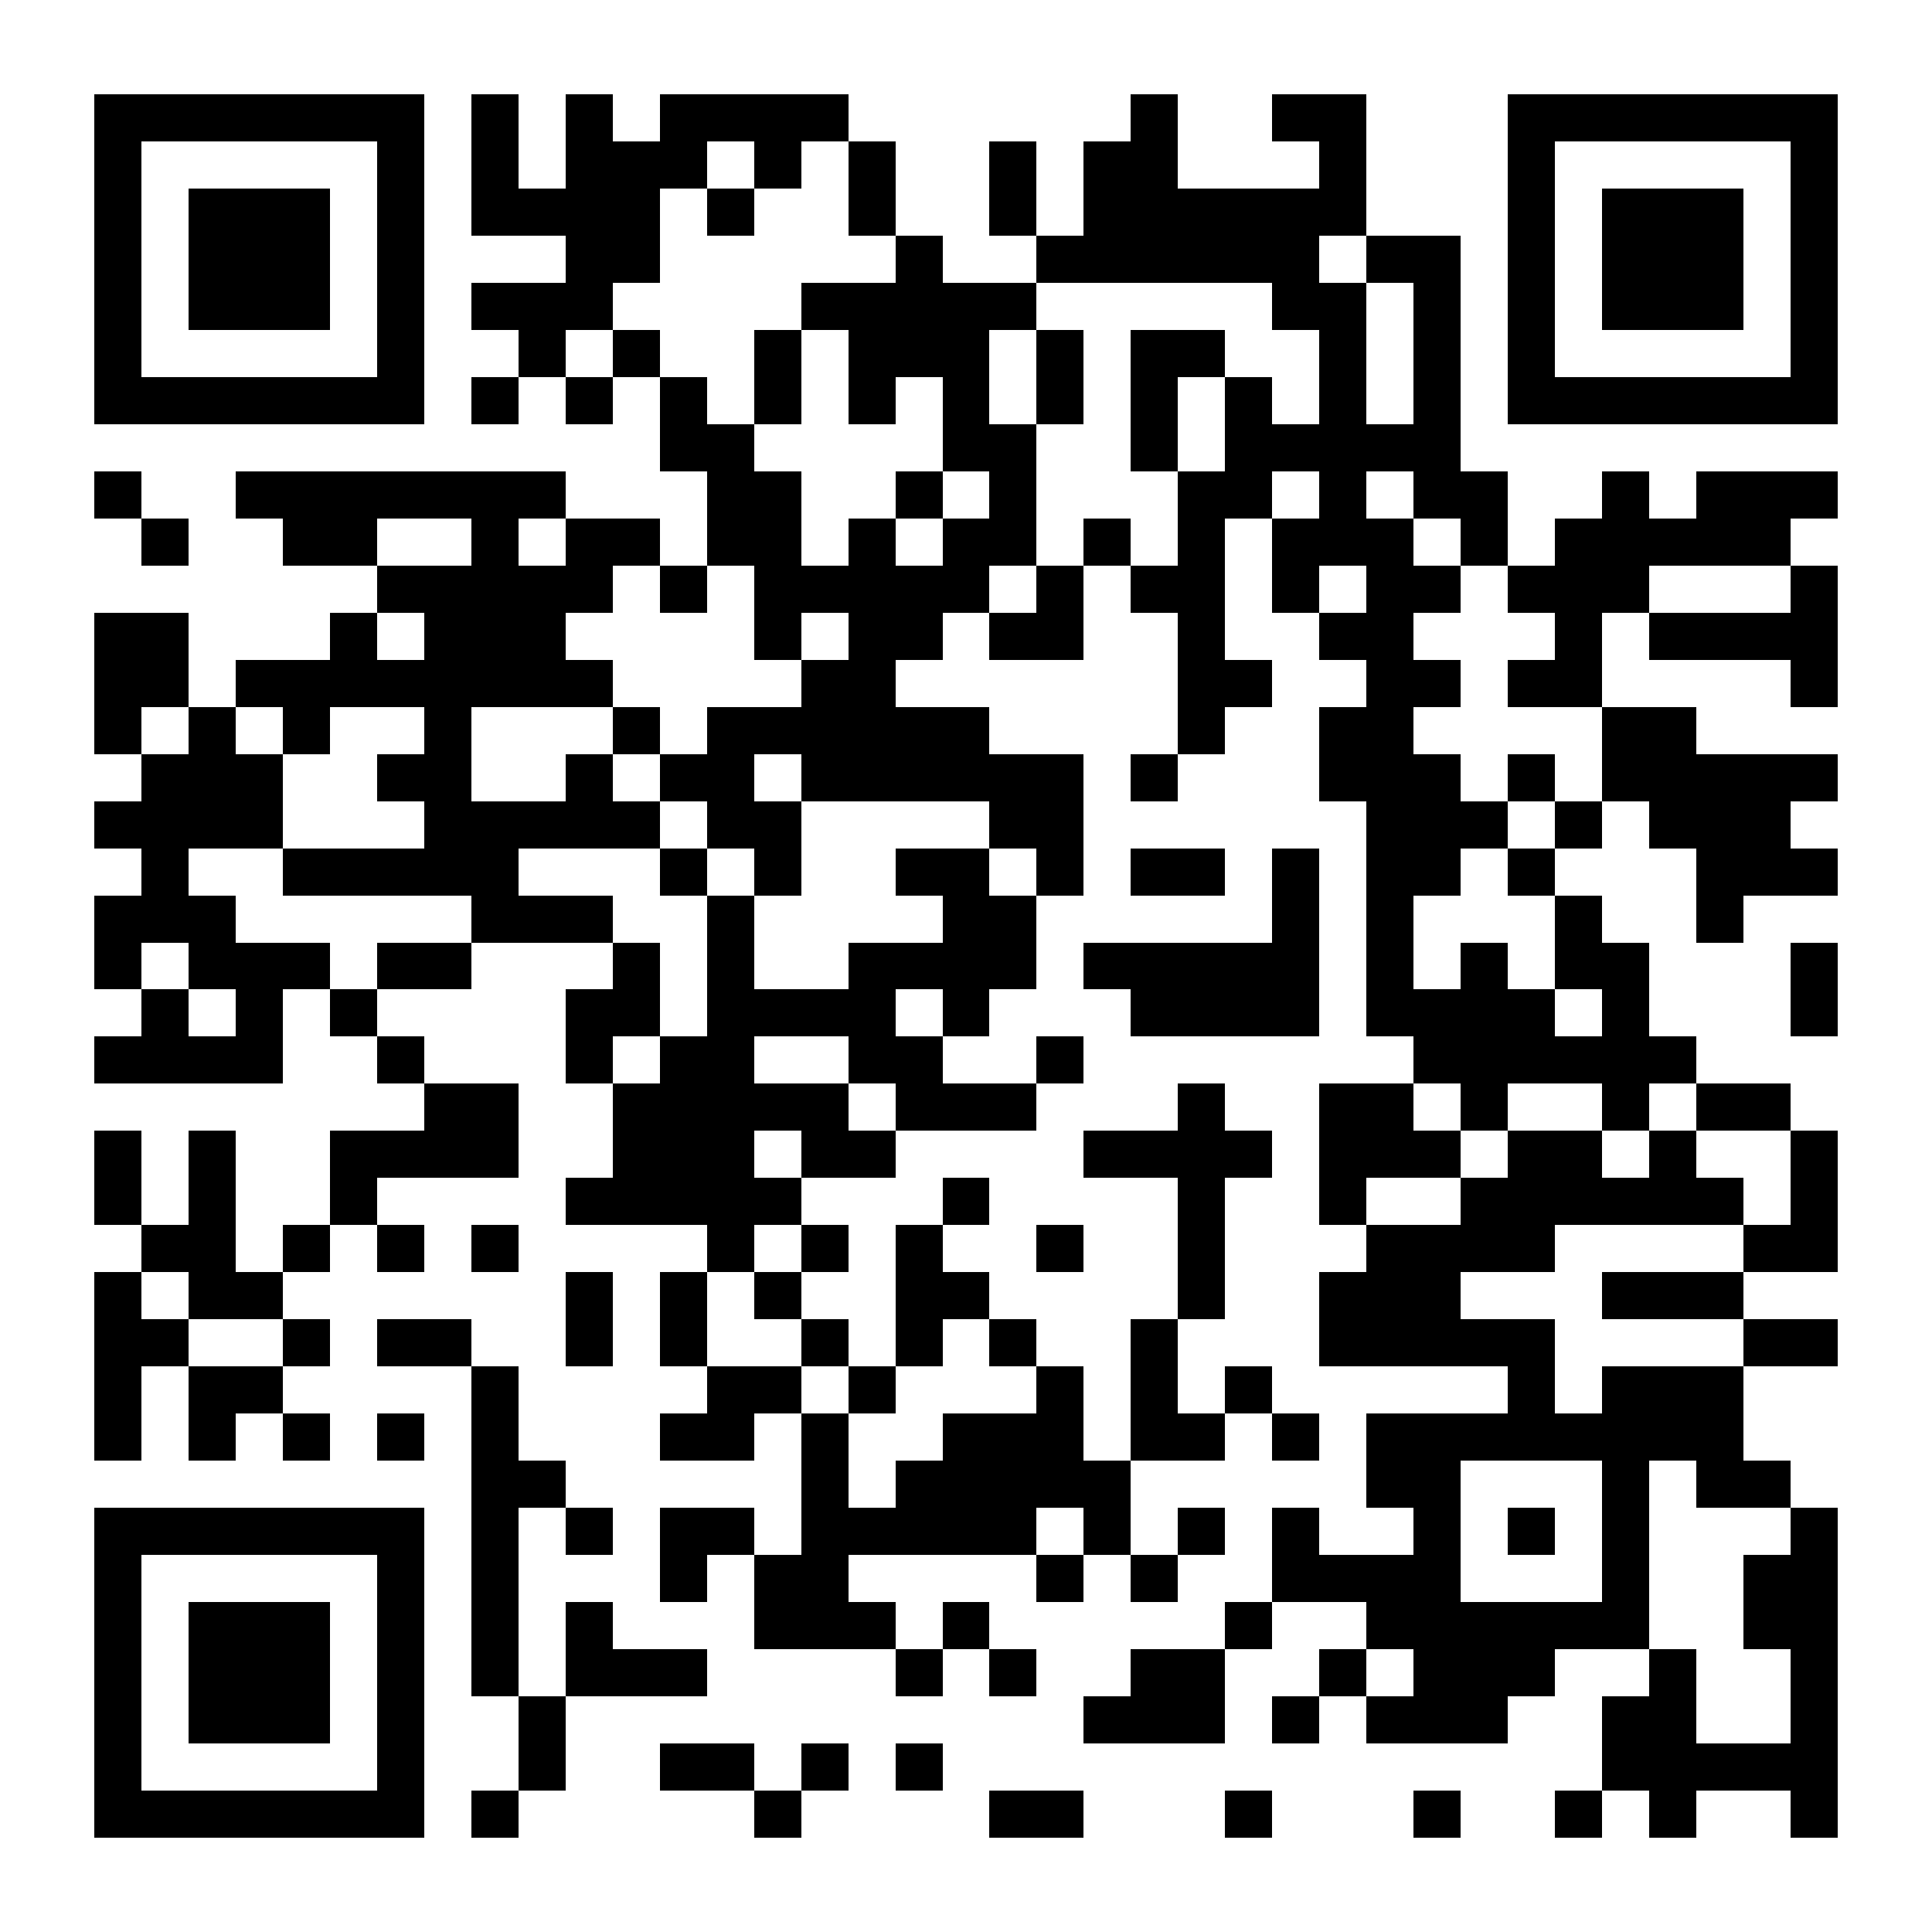
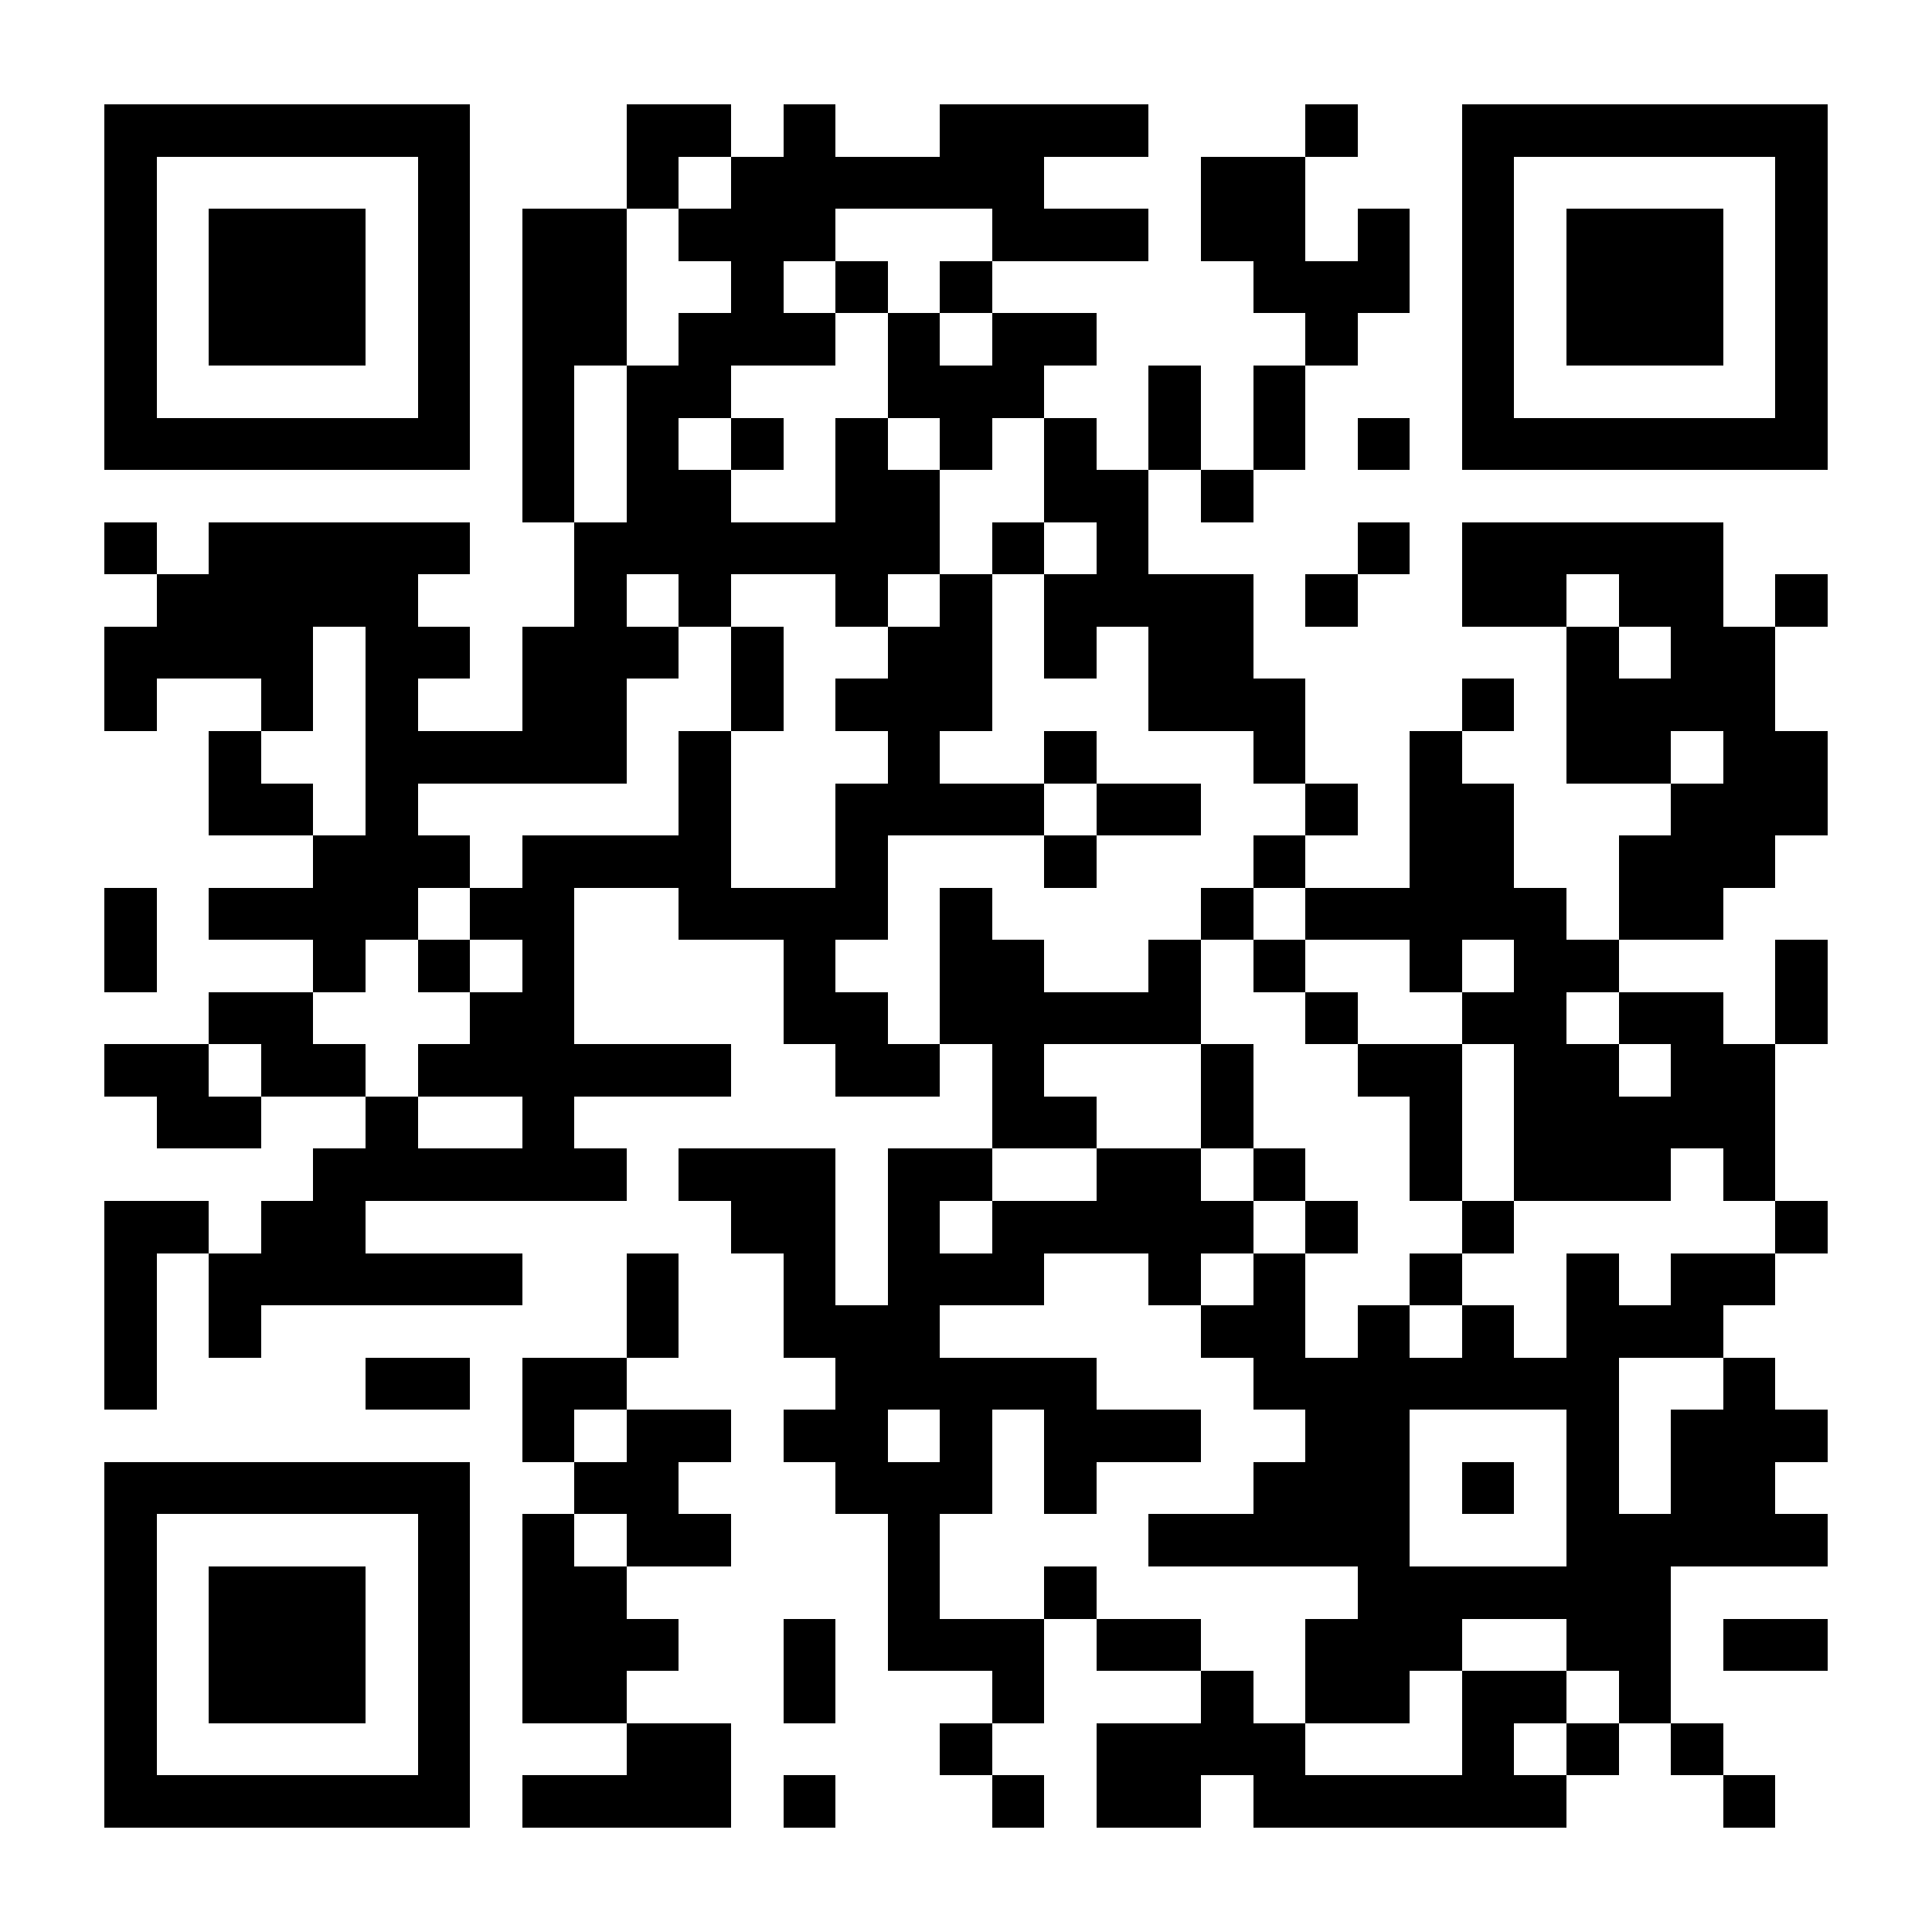
- <svg xmlns="http://www.w3.org/2000/svg" viewBox="0 0 41 41" shape-rendering="crispEdges">
-   <rect width="41" height="41" fill="#fff" />
-   <path d="M2,2h1v1h-1zM3,2h1v1h-1zM4,2h1v1h-1zM5,2h1v1h-1zM6,2h1v1h-1zM7,2h1v1h-1zM8,2h1v1h-1zM10,2h1v1h-1zM12,2h1v1h-1zM14,2h1v1h-1zM15,2h1v1h-1zM16,2h1v1h-1zM17,2h1v1h-1zM24,2h1v1h-1zM27,2h1v1h-1zM28,2h1v1h-1zM32,2h1v1h-1zM33,2h1v1h-1zM34,2h1v1h-1zM35,2h1v1h-1zM36,2h1v1h-1zM37,2h1v1h-1zM38,2h1v1h-1zM2,3h1v1h-1zM8,3h1v1h-1zM10,3h1v1h-1zM12,3h1v1h-1zM13,3h1v1h-1zM14,3h1v1h-1zM16,3h1v1h-1zM18,3h1v1h-1zM21,3h1v1h-1zM23,3h1v1h-1zM24,3h1v1h-1zM28,3h1v1h-1zM32,3h1v1h-1zM38,3h1v1h-1zM2,4h1v1h-1zM4,4h1v1h-1zM5,4h1v1h-1zM6,4h1v1h-1zM8,4h1v1h-1zM10,4h1v1h-1zM11,4h1v1h-1zM12,4h1v1h-1zM13,4h1v1h-1zM15,4h1v1h-1zM18,4h1v1h-1zM21,4h1v1h-1zM23,4h1v1h-1zM24,4h1v1h-1zM25,4h1v1h-1zM26,4h1v1h-1zM27,4h1v1h-1zM28,4h1v1h-1zM32,4h1v1h-1zM34,4h1v1h-1zM35,4h1v1h-1zM36,4h1v1h-1zM38,4h1v1h-1zM2,5h1v1h-1zM4,5h1v1h-1zM5,5h1v1h-1zM6,5h1v1h-1zM8,5h1v1h-1zM12,5h1v1h-1zM13,5h1v1h-1zM19,5h1v1h-1zM22,5h1v1h-1zM23,5h1v1h-1zM24,5h1v1h-1zM25,5h1v1h-1zM26,5h1v1h-1zM27,5h1v1h-1zM29,5h1v1h-1zM30,5h1v1h-1zM32,5h1v1h-1zM34,5h1v1h-1zM35,5h1v1h-1zM36,5h1v1h-1zM38,5h1v1h-1zM2,6h1v1h-1zM4,6h1v1h-1zM5,6h1v1h-1zM6,6h1v1h-1zM8,6h1v1h-1zM10,6h1v1h-1zM11,6h1v1h-1zM12,6h1v1h-1zM17,6h1v1h-1zM18,6h1v1h-1zM19,6h1v1h-1zM20,6h1v1h-1zM21,6h1v1h-1zM27,6h1v1h-1zM28,6h1v1h-1zM30,6h1v1h-1zM32,6h1v1h-1zM34,6h1v1h-1zM35,6h1v1h-1zM36,6h1v1h-1zM38,6h1v1h-1zM2,7h1v1h-1zM8,7h1v1h-1zM11,7h1v1h-1zM13,7h1v1h-1zM16,7h1v1h-1zM18,7h1v1h-1zM19,7h1v1h-1zM20,7h1v1h-1zM22,7h1v1h-1zM24,7h1v1h-1zM25,7h1v1h-1zM28,7h1v1h-1zM30,7h1v1h-1zM32,7h1v1h-1zM38,7h1v1h-1zM2,8h1v1h-1zM3,8h1v1h-1zM4,8h1v1h-1zM5,8h1v1h-1zM6,8h1v1h-1zM7,8h1v1h-1zM8,8h1v1h-1zM10,8h1v1h-1zM12,8h1v1h-1zM14,8h1v1h-1zM16,8h1v1h-1zM18,8h1v1h-1zM20,8h1v1h-1zM22,8h1v1h-1zM24,8h1v1h-1zM26,8h1v1h-1zM28,8h1v1h-1zM30,8h1v1h-1zM32,8h1v1h-1zM33,8h1v1h-1zM34,8h1v1h-1zM35,8h1v1h-1zM36,8h1v1h-1zM37,8h1v1h-1zM38,8h1v1h-1zM14,9h1v1h-1zM15,9h1v1h-1zM20,9h1v1h-1zM21,9h1v1h-1zM24,9h1v1h-1zM26,9h1v1h-1zM27,9h1v1h-1zM28,9h1v1h-1zM29,9h1v1h-1zM30,9h1v1h-1zM2,10h1v1h-1zM5,10h1v1h-1zM6,10h1v1h-1zM7,10h1v1h-1zM8,10h1v1h-1zM9,10h1v1h-1zM10,10h1v1h-1zM11,10h1v1h-1zM15,10h1v1h-1zM16,10h1v1h-1zM19,10h1v1h-1zM21,10h1v1h-1zM25,10h1v1h-1zM26,10h1v1h-1zM28,10h1v1h-1zM30,10h1v1h-1zM31,10h1v1h-1zM34,10h1v1h-1zM36,10h1v1h-1zM37,10h1v1h-1zM38,10h1v1h-1zM3,11h1v1h-1zM6,11h1v1h-1zM7,11h1v1h-1zM10,11h1v1h-1zM12,11h1v1h-1zM13,11h1v1h-1zM15,11h1v1h-1zM16,11h1v1h-1zM18,11h1v1h-1zM20,11h1v1h-1zM21,11h1v1h-1zM23,11h1v1h-1zM25,11h1v1h-1zM27,11h1v1h-1zM28,11h1v1h-1zM29,11h1v1h-1zM31,11h1v1h-1zM33,11h1v1h-1zM34,11h1v1h-1zM35,11h1v1h-1zM36,11h1v1h-1zM37,11h1v1h-1zM8,12h1v1h-1zM9,12h1v1h-1zM10,12h1v1h-1zM11,12h1v1h-1zM12,12h1v1h-1zM14,12h1v1h-1zM16,12h1v1h-1zM17,12h1v1h-1zM18,12h1v1h-1zM19,12h1v1h-1zM20,12h1v1h-1zM22,12h1v1h-1zM24,12h1v1h-1zM25,12h1v1h-1zM27,12h1v1h-1zM29,12h1v1h-1zM30,12h1v1h-1zM32,12h1v1h-1zM33,12h1v1h-1zM34,12h1v1h-1zM38,12h1v1h-1zM2,13h1v1h-1zM3,13h1v1h-1zM7,13h1v1h-1zM9,13h1v1h-1zM10,13h1v1h-1zM11,13h1v1h-1zM16,13h1v1h-1zM18,13h1v1h-1zM19,13h1v1h-1zM21,13h1v1h-1zM22,13h1v1h-1zM25,13h1v1h-1zM28,13h1v1h-1zM29,13h1v1h-1zM33,13h1v1h-1zM35,13h1v1h-1zM36,13h1v1h-1zM37,13h1v1h-1zM38,13h1v1h-1zM2,14h1v1h-1zM3,14h1v1h-1zM5,14h1v1h-1zM6,14h1v1h-1zM7,14h1v1h-1zM8,14h1v1h-1zM9,14h1v1h-1zM10,14h1v1h-1zM11,14h1v1h-1zM12,14h1v1h-1zM17,14h1v1h-1zM18,14h1v1h-1zM25,14h1v1h-1zM26,14h1v1h-1zM29,14h1v1h-1zM30,14h1v1h-1zM32,14h1v1h-1zM33,14h1v1h-1zM38,14h1v1h-1zM2,15h1v1h-1zM4,15h1v1h-1zM6,15h1v1h-1zM9,15h1v1h-1zM13,15h1v1h-1zM15,15h1v1h-1zM16,15h1v1h-1zM17,15h1v1h-1zM18,15h1v1h-1zM19,15h1v1h-1zM20,15h1v1h-1zM25,15h1v1h-1zM28,15h1v1h-1zM29,15h1v1h-1zM34,15h1v1h-1zM35,15h1v1h-1zM3,16h1v1h-1zM4,16h1v1h-1zM5,16h1v1h-1zM8,16h1v1h-1zM9,16h1v1h-1zM12,16h1v1h-1zM14,16h1v1h-1zM15,16h1v1h-1zM17,16h1v1h-1zM18,16h1v1h-1zM19,16h1v1h-1zM20,16h1v1h-1zM21,16h1v1h-1zM22,16h1v1h-1zM24,16h1v1h-1zM28,16h1v1h-1zM29,16h1v1h-1zM30,16h1v1h-1zM32,16h1v1h-1zM34,16h1v1h-1zM35,16h1v1h-1zM36,16h1v1h-1zM37,16h1v1h-1zM38,16h1v1h-1zM2,17h1v1h-1zM3,17h1v1h-1zM4,17h1v1h-1zM5,17h1v1h-1zM9,17h1v1h-1zM10,17h1v1h-1zM11,17h1v1h-1zM12,17h1v1h-1zM13,17h1v1h-1zM15,17h1v1h-1zM16,17h1v1h-1zM21,17h1v1h-1zM22,17h1v1h-1zM29,17h1v1h-1zM30,17h1v1h-1zM31,17h1v1h-1zM33,17h1v1h-1zM35,17h1v1h-1zM36,17h1v1h-1zM37,17h1v1h-1zM3,18h1v1h-1zM6,18h1v1h-1zM7,18h1v1h-1zM8,18h1v1h-1zM9,18h1v1h-1zM10,18h1v1h-1zM14,18h1v1h-1zM16,18h1v1h-1zM19,18h1v1h-1zM20,18h1v1h-1zM22,18h1v1h-1zM24,18h1v1h-1zM25,18h1v1h-1zM27,18h1v1h-1zM29,18h1v1h-1zM30,18h1v1h-1zM32,18h1v1h-1zM36,18h1v1h-1zM37,18h1v1h-1zM38,18h1v1h-1zM2,19h1v1h-1zM3,19h1v1h-1zM4,19h1v1h-1zM10,19h1v1h-1zM11,19h1v1h-1zM12,19h1v1h-1zM15,19h1v1h-1zM20,19h1v1h-1zM21,19h1v1h-1zM27,19h1v1h-1zM29,19h1v1h-1zM33,19h1v1h-1zM36,19h1v1h-1zM2,20h1v1h-1zM4,20h1v1h-1zM5,20h1v1h-1zM6,20h1v1h-1zM8,20h1v1h-1zM9,20h1v1h-1zM13,20h1v1h-1zM15,20h1v1h-1zM18,20h1v1h-1zM19,20h1v1h-1zM20,20h1v1h-1zM21,20h1v1h-1zM23,20h1v1h-1zM24,20h1v1h-1zM25,20h1v1h-1zM26,20h1v1h-1zM27,20h1v1h-1zM29,20h1v1h-1zM31,20h1v1h-1zM33,20h1v1h-1zM34,20h1v1h-1zM38,20h1v1h-1zM3,21h1v1h-1zM5,21h1v1h-1zM7,21h1v1h-1zM12,21h1v1h-1zM13,21h1v1h-1zM15,21h1v1h-1zM16,21h1v1h-1zM17,21h1v1h-1zM18,21h1v1h-1zM20,21h1v1h-1zM24,21h1v1h-1zM25,21h1v1h-1zM26,21h1v1h-1zM27,21h1v1h-1zM29,21h1v1h-1zM30,21h1v1h-1zM31,21h1v1h-1zM32,21h1v1h-1zM34,21h1v1h-1zM38,21h1v1h-1zM2,22h1v1h-1zM3,22h1v1h-1zM4,22h1v1h-1zM5,22h1v1h-1zM8,22h1v1h-1zM12,22h1v1h-1zM14,22h1v1h-1zM15,22h1v1h-1zM18,22h1v1h-1zM19,22h1v1h-1zM22,22h1v1h-1zM30,22h1v1h-1zM31,22h1v1h-1zM32,22h1v1h-1zM33,22h1v1h-1zM34,22h1v1h-1zM35,22h1v1h-1zM9,23h1v1h-1zM10,23h1v1h-1zM13,23h1v1h-1zM14,23h1v1h-1zM15,23h1v1h-1zM16,23h1v1h-1zM17,23h1v1h-1zM19,23h1v1h-1zM20,23h1v1h-1zM21,23h1v1h-1zM25,23h1v1h-1zM28,23h1v1h-1zM29,23h1v1h-1zM31,23h1v1h-1zM34,23h1v1h-1zM36,23h1v1h-1zM37,23h1v1h-1zM2,24h1v1h-1zM4,24h1v1h-1zM7,24h1v1h-1zM8,24h1v1h-1zM9,24h1v1h-1zM10,24h1v1h-1zM13,24h1v1h-1zM14,24h1v1h-1zM15,24h1v1h-1zM17,24h1v1h-1zM18,24h1v1h-1zM23,24h1v1h-1zM24,24h1v1h-1zM25,24h1v1h-1zM26,24h1v1h-1zM28,24h1v1h-1zM29,24h1v1h-1zM30,24h1v1h-1zM32,24h1v1h-1zM33,24h1v1h-1zM35,24h1v1h-1zM38,24h1v1h-1zM2,25h1v1h-1zM4,25h1v1h-1zM7,25h1v1h-1zM12,25h1v1h-1zM13,25h1v1h-1zM14,25h1v1h-1zM15,25h1v1h-1zM16,25h1v1h-1zM20,25h1v1h-1zM25,25h1v1h-1zM28,25h1v1h-1zM31,25h1v1h-1zM32,25h1v1h-1zM33,25h1v1h-1zM34,25h1v1h-1zM35,25h1v1h-1zM36,25h1v1h-1zM38,25h1v1h-1zM3,26h1v1h-1zM4,26h1v1h-1zM6,26h1v1h-1zM8,26h1v1h-1zM10,26h1v1h-1zM15,26h1v1h-1zM17,26h1v1h-1zM19,26h1v1h-1zM22,26h1v1h-1zM25,26h1v1h-1zM29,26h1v1h-1zM30,26h1v1h-1zM31,26h1v1h-1zM32,26h1v1h-1zM37,26h1v1h-1zM38,26h1v1h-1zM2,27h1v1h-1zM4,27h1v1h-1zM5,27h1v1h-1zM12,27h1v1h-1zM14,27h1v1h-1zM16,27h1v1h-1zM19,27h1v1h-1zM20,27h1v1h-1zM25,27h1v1h-1zM28,27h1v1h-1zM29,27h1v1h-1zM30,27h1v1h-1zM34,27h1v1h-1zM35,27h1v1h-1zM36,27h1v1h-1zM2,28h1v1h-1zM3,28h1v1h-1zM6,28h1v1h-1zM8,28h1v1h-1zM9,28h1v1h-1zM12,28h1v1h-1zM14,28h1v1h-1zM17,28h1v1h-1zM19,28h1v1h-1zM21,28h1v1h-1zM24,28h1v1h-1zM28,28h1v1h-1zM29,28h1v1h-1zM30,28h1v1h-1zM31,28h1v1h-1zM32,28h1v1h-1zM37,28h1v1h-1zM38,28h1v1h-1zM2,29h1v1h-1zM4,29h1v1h-1zM5,29h1v1h-1zM10,29h1v1h-1zM15,29h1v1h-1zM16,29h1v1h-1zM18,29h1v1h-1zM22,29h1v1h-1zM24,29h1v1h-1zM26,29h1v1h-1zM32,29h1v1h-1zM34,29h1v1h-1zM35,29h1v1h-1zM36,29h1v1h-1zM2,30h1v1h-1zM4,30h1v1h-1zM6,30h1v1h-1zM8,30h1v1h-1zM10,30h1v1h-1zM14,30h1v1h-1zM15,30h1v1h-1zM17,30h1v1h-1zM20,30h1v1h-1zM21,30h1v1h-1zM22,30h1v1h-1zM24,30h1v1h-1zM25,30h1v1h-1zM27,30h1v1h-1zM29,30h1v1h-1zM30,30h1v1h-1zM31,30h1v1h-1zM32,30h1v1h-1zM33,30h1v1h-1zM34,30h1v1h-1zM35,30h1v1h-1zM36,30h1v1h-1zM10,31h1v1h-1zM11,31h1v1h-1zM17,31h1v1h-1zM19,31h1v1h-1zM20,31h1v1h-1zM21,31h1v1h-1zM22,31h1v1h-1zM23,31h1v1h-1zM29,31h1v1h-1zM30,31h1v1h-1zM34,31h1v1h-1zM36,31h1v1h-1zM37,31h1v1h-1zM2,32h1v1h-1zM3,32h1v1h-1zM4,32h1v1h-1zM5,32h1v1h-1zM6,32h1v1h-1zM7,32h1v1h-1zM8,32h1v1h-1zM10,32h1v1h-1zM12,32h1v1h-1zM14,32h1v1h-1zM15,32h1v1h-1zM17,32h1v1h-1zM18,32h1v1h-1zM19,32h1v1h-1zM20,32h1v1h-1zM21,32h1v1h-1zM23,32h1v1h-1zM25,32h1v1h-1zM27,32h1v1h-1zM30,32h1v1h-1zM32,32h1v1h-1zM34,32h1v1h-1zM38,32h1v1h-1zM2,33h1v1h-1zM8,33h1v1h-1zM10,33h1v1h-1zM14,33h1v1h-1zM16,33h1v1h-1zM17,33h1v1h-1zM22,33h1v1h-1zM24,33h1v1h-1zM27,33h1v1h-1zM28,33h1v1h-1zM29,33h1v1h-1zM30,33h1v1h-1zM34,33h1v1h-1zM37,33h1v1h-1zM38,33h1v1h-1zM2,34h1v1h-1zM4,34h1v1h-1zM5,34h1v1h-1zM6,34h1v1h-1zM8,34h1v1h-1zM10,34h1v1h-1zM12,34h1v1h-1zM16,34h1v1h-1zM17,34h1v1h-1zM18,34h1v1h-1zM20,34h1v1h-1zM26,34h1v1h-1zM29,34h1v1h-1zM30,34h1v1h-1zM31,34h1v1h-1zM32,34h1v1h-1zM33,34h1v1h-1zM34,34h1v1h-1zM37,34h1v1h-1zM38,34h1v1h-1zM2,35h1v1h-1zM4,35h1v1h-1zM5,35h1v1h-1zM6,35h1v1h-1zM8,35h1v1h-1zM10,35h1v1h-1zM12,35h1v1h-1zM13,35h1v1h-1zM14,35h1v1h-1zM19,35h1v1h-1zM21,35h1v1h-1zM24,35h1v1h-1zM25,35h1v1h-1zM28,35h1v1h-1zM30,35h1v1h-1zM31,35h1v1h-1zM32,35h1v1h-1zM35,35h1v1h-1zM38,35h1v1h-1zM2,36h1v1h-1zM4,36h1v1h-1zM5,36h1v1h-1zM6,36h1v1h-1zM8,36h1v1h-1zM11,36h1v1h-1zM23,36h1v1h-1zM24,36h1v1h-1zM25,36h1v1h-1zM27,36h1v1h-1zM29,36h1v1h-1zM30,36h1v1h-1zM31,36h1v1h-1zM34,36h1v1h-1zM35,36h1v1h-1zM38,36h1v1h-1zM2,37h1v1h-1zM8,37h1v1h-1zM11,37h1v1h-1zM14,37h1v1h-1zM15,37h1v1h-1zM17,37h1v1h-1zM19,37h1v1h-1zM34,37h1v1h-1zM35,37h1v1h-1zM36,37h1v1h-1zM37,37h1v1h-1zM38,37h1v1h-1zM2,38h1v1h-1zM3,38h1v1h-1zM4,38h1v1h-1zM5,38h1v1h-1zM6,38h1v1h-1zM7,38h1v1h-1zM8,38h1v1h-1zM10,38h1v1h-1zM16,38h1v1h-1zM21,38h1v1h-1zM22,38h1v1h-1zM26,38h1v1h-1zM30,38h1v1h-1zM33,38h1v1h-1zM35,38h1v1h-1zM38,38h1v1h-1z" fill="#000" />
+ <svg xmlns="http://www.w3.org/2000/svg" viewBox="0 0 37 37" shape-rendering="crispEdges">
+   <rect width="37" height="37" fill="#fff" />
+   <path d="M2,2h1v1h-1zM3,2h1v1h-1zM4,2h1v1h-1zM5,2h1v1h-1zM6,2h1v1h-1zM7,2h1v1h-1zM8,2h1v1h-1zM12,2h1v1h-1zM13,2h1v1h-1zM15,2h1v1h-1zM18,2h1v1h-1zM19,2h1v1h-1zM20,2h1v1h-1zM21,2h1v1h-1zM25,2h1v1h-1zM28,2h1v1h-1zM29,2h1v1h-1zM30,2h1v1h-1zM31,2h1v1h-1zM32,2h1v1h-1zM33,2h1v1h-1zM34,2h1v1h-1zM2,3h1v1h-1zM8,3h1v1h-1zM12,3h1v1h-1zM14,3h1v1h-1zM15,3h1v1h-1zM16,3h1v1h-1zM17,3h1v1h-1zM18,3h1v1h-1zM19,3h1v1h-1zM23,3h1v1h-1zM24,3h1v1h-1zM28,3h1v1h-1zM34,3h1v1h-1zM2,4h1v1h-1zM4,4h1v1h-1zM5,4h1v1h-1zM6,4h1v1h-1zM8,4h1v1h-1zM10,4h1v1h-1zM11,4h1v1h-1zM13,4h1v1h-1zM14,4h1v1h-1zM15,4h1v1h-1zM19,4h1v1h-1zM20,4h1v1h-1zM21,4h1v1h-1zM23,4h1v1h-1zM24,4h1v1h-1zM26,4h1v1h-1zM28,4h1v1h-1zM30,4h1v1h-1zM31,4h1v1h-1zM32,4h1v1h-1zM34,4h1v1h-1zM2,5h1v1h-1zM4,5h1v1h-1zM5,5h1v1h-1zM6,5h1v1h-1zM8,5h1v1h-1zM10,5h1v1h-1zM11,5h1v1h-1zM14,5h1v1h-1zM16,5h1v1h-1zM18,5h1v1h-1zM24,5h1v1h-1zM25,5h1v1h-1zM26,5h1v1h-1zM28,5h1v1h-1zM30,5h1v1h-1zM31,5h1v1h-1zM32,5h1v1h-1zM34,5h1v1h-1zM2,6h1v1h-1zM4,6h1v1h-1zM5,6h1v1h-1zM6,6h1v1h-1zM8,6h1v1h-1zM10,6h1v1h-1zM11,6h1v1h-1zM13,6h1v1h-1zM14,6h1v1h-1zM15,6h1v1h-1zM17,6h1v1h-1zM19,6h1v1h-1zM20,6h1v1h-1zM25,6h1v1h-1zM28,6h1v1h-1zM30,6h1v1h-1zM31,6h1v1h-1zM32,6h1v1h-1zM34,6h1v1h-1zM2,7h1v1h-1zM8,7h1v1h-1zM10,7h1v1h-1zM12,7h1v1h-1zM13,7h1v1h-1zM17,7h1v1h-1zM18,7h1v1h-1zM19,7h1v1h-1zM22,7h1v1h-1zM24,7h1v1h-1zM28,7h1v1h-1zM34,7h1v1h-1zM2,8h1v1h-1zM3,8h1v1h-1zM4,8h1v1h-1zM5,8h1v1h-1zM6,8h1v1h-1zM7,8h1v1h-1zM8,8h1v1h-1zM10,8h1v1h-1zM12,8h1v1h-1zM14,8h1v1h-1zM16,8h1v1h-1zM18,8h1v1h-1zM20,8h1v1h-1zM22,8h1v1h-1zM24,8h1v1h-1zM26,8h1v1h-1zM28,8h1v1h-1zM29,8h1v1h-1zM30,8h1v1h-1zM31,8h1v1h-1zM32,8h1v1h-1zM33,8h1v1h-1zM34,8h1v1h-1zM10,9h1v1h-1zM12,9h1v1h-1zM13,9h1v1h-1zM16,9h1v1h-1zM17,9h1v1h-1zM20,9h1v1h-1zM21,9h1v1h-1zM23,9h1v1h-1zM2,10h1v1h-1zM4,10h1v1h-1zM5,10h1v1h-1zM6,10h1v1h-1zM7,10h1v1h-1zM8,10h1v1h-1zM11,10h1v1h-1zM12,10h1v1h-1zM13,10h1v1h-1zM14,10h1v1h-1zM15,10h1v1h-1zM16,10h1v1h-1zM17,10h1v1h-1zM19,10h1v1h-1zM21,10h1v1h-1zM26,10h1v1h-1zM28,10h1v1h-1zM29,10h1v1h-1zM30,10h1v1h-1zM31,10h1v1h-1zM32,10h1v1h-1zM3,11h1v1h-1zM4,11h1v1h-1zM5,11h1v1h-1zM6,11h1v1h-1zM7,11h1v1h-1zM11,11h1v1h-1zM13,11h1v1h-1zM16,11h1v1h-1zM18,11h1v1h-1zM20,11h1v1h-1zM21,11h1v1h-1zM22,11h1v1h-1zM23,11h1v1h-1zM25,11h1v1h-1zM28,11h1v1h-1zM29,11h1v1h-1zM31,11h1v1h-1zM32,11h1v1h-1zM34,11h1v1h-1zM2,12h1v1h-1zM3,12h1v1h-1zM4,12h1v1h-1zM5,12h1v1h-1zM7,12h1v1h-1zM8,12h1v1h-1zM10,12h1v1h-1zM11,12h1v1h-1zM12,12h1v1h-1zM14,12h1v1h-1zM17,12h1v1h-1zM18,12h1v1h-1zM20,12h1v1h-1zM22,12h1v1h-1zM23,12h1v1h-1zM30,12h1v1h-1zM32,12h1v1h-1zM33,12h1v1h-1zM2,13h1v1h-1zM5,13h1v1h-1zM7,13h1v1h-1zM10,13h1v1h-1zM11,13h1v1h-1zM14,13h1v1h-1zM16,13h1v1h-1zM17,13h1v1h-1zM18,13h1v1h-1zM22,13h1v1h-1zM23,13h1v1h-1zM24,13h1v1h-1zM28,13h1v1h-1zM30,13h1v1h-1zM31,13h1v1h-1zM32,13h1v1h-1zM33,13h1v1h-1zM4,14h1v1h-1zM7,14h1v1h-1zM8,14h1v1h-1zM9,14h1v1h-1zM10,14h1v1h-1zM11,14h1v1h-1zM13,14h1v1h-1zM17,14h1v1h-1zM20,14h1v1h-1zM24,14h1v1h-1zM27,14h1v1h-1zM30,14h1v1h-1zM31,14h1v1h-1zM33,14h1v1h-1zM34,14h1v1h-1zM4,15h1v1h-1zM5,15h1v1h-1zM7,15h1v1h-1zM13,15h1v1h-1zM16,15h1v1h-1zM17,15h1v1h-1zM18,15h1v1h-1zM19,15h1v1h-1zM21,15h1v1h-1zM22,15h1v1h-1zM25,15h1v1h-1zM27,15h1v1h-1zM28,15h1v1h-1zM32,15h1v1h-1zM33,15h1v1h-1zM34,15h1v1h-1zM6,16h1v1h-1zM7,16h1v1h-1zM8,16h1v1h-1zM10,16h1v1h-1zM11,16h1v1h-1zM12,16h1v1h-1zM13,16h1v1h-1zM16,16h1v1h-1zM20,16h1v1h-1zM24,16h1v1h-1zM27,16h1v1h-1zM28,16h1v1h-1zM31,16h1v1h-1zM32,16h1v1h-1zM33,16h1v1h-1zM2,17h1v1h-1zM4,17h1v1h-1zM5,17h1v1h-1zM6,17h1v1h-1zM7,17h1v1h-1zM9,17h1v1h-1zM10,17h1v1h-1zM13,17h1v1h-1zM14,17h1v1h-1zM15,17h1v1h-1zM16,17h1v1h-1zM18,17h1v1h-1zM23,17h1v1h-1zM25,17h1v1h-1zM26,17h1v1h-1zM27,17h1v1h-1zM28,17h1v1h-1zM29,17h1v1h-1zM31,17h1v1h-1zM32,17h1v1h-1zM2,18h1v1h-1zM6,18h1v1h-1zM8,18h1v1h-1zM10,18h1v1h-1zM15,18h1v1h-1zM18,18h1v1h-1zM19,18h1v1h-1zM22,18h1v1h-1zM24,18h1v1h-1zM27,18h1v1h-1zM29,18h1v1h-1zM30,18h1v1h-1zM34,18h1v1h-1zM4,19h1v1h-1zM5,19h1v1h-1zM9,19h1v1h-1zM10,19h1v1h-1zM15,19h1v1h-1zM16,19h1v1h-1zM18,19h1v1h-1zM19,19h1v1h-1zM20,19h1v1h-1zM21,19h1v1h-1zM22,19h1v1h-1zM25,19h1v1h-1zM28,19h1v1h-1zM29,19h1v1h-1zM31,19h1v1h-1zM32,19h1v1h-1zM34,19h1v1h-1zM2,20h1v1h-1zM3,20h1v1h-1zM5,20h1v1h-1zM6,20h1v1h-1zM8,20h1v1h-1zM9,20h1v1h-1zM10,20h1v1h-1zM11,20h1v1h-1zM12,20h1v1h-1zM13,20h1v1h-1zM16,20h1v1h-1zM17,20h1v1h-1zM19,20h1v1h-1zM23,20h1v1h-1zM26,20h1v1h-1zM27,20h1v1h-1zM29,20h1v1h-1zM30,20h1v1h-1zM32,20h1v1h-1zM33,20h1v1h-1zM3,21h1v1h-1zM4,21h1v1h-1zM7,21h1v1h-1zM10,21h1v1h-1zM19,21h1v1h-1zM20,21h1v1h-1zM23,21h1v1h-1zM27,21h1v1h-1zM29,21h1v1h-1zM30,21h1v1h-1zM31,21h1v1h-1zM32,21h1v1h-1zM33,21h1v1h-1zM6,22h1v1h-1zM7,22h1v1h-1zM8,22h1v1h-1zM9,22h1v1h-1zM10,22h1v1h-1zM11,22h1v1h-1zM13,22h1v1h-1zM14,22h1v1h-1zM15,22h1v1h-1zM17,22h1v1h-1zM18,22h1v1h-1zM21,22h1v1h-1zM22,22h1v1h-1zM24,22h1v1h-1zM27,22h1v1h-1zM29,22h1v1h-1zM30,22h1v1h-1zM31,22h1v1h-1zM33,22h1v1h-1zM2,23h1v1h-1zM3,23h1v1h-1zM5,23h1v1h-1zM6,23h1v1h-1zM14,23h1v1h-1zM15,23h1v1h-1zM17,23h1v1h-1zM19,23h1v1h-1zM20,23h1v1h-1zM21,23h1v1h-1zM22,23h1v1h-1zM23,23h1v1h-1zM25,23h1v1h-1zM28,23h1v1h-1zM34,23h1v1h-1zM2,24h1v1h-1zM4,24h1v1h-1zM5,24h1v1h-1zM6,24h1v1h-1zM7,24h1v1h-1zM8,24h1v1h-1zM9,24h1v1h-1zM12,24h1v1h-1zM15,24h1v1h-1zM17,24h1v1h-1zM18,24h1v1h-1zM19,24h1v1h-1zM22,24h1v1h-1zM24,24h1v1h-1zM27,24h1v1h-1zM30,24h1v1h-1zM32,24h1v1h-1zM33,24h1v1h-1zM2,25h1v1h-1zM4,25h1v1h-1zM12,25h1v1h-1zM15,25h1v1h-1zM16,25h1v1h-1zM17,25h1v1h-1zM23,25h1v1h-1zM24,25h1v1h-1zM26,25h1v1h-1zM28,25h1v1h-1zM30,25h1v1h-1zM31,25h1v1h-1zM32,25h1v1h-1zM2,26h1v1h-1zM7,26h1v1h-1zM8,26h1v1h-1zM10,26h1v1h-1zM11,26h1v1h-1zM16,26h1v1h-1zM17,26h1v1h-1zM18,26h1v1h-1zM19,26h1v1h-1zM20,26h1v1h-1zM24,26h1v1h-1zM25,26h1v1h-1zM26,26h1v1h-1zM27,26h1v1h-1zM28,26h1v1h-1zM29,26h1v1h-1zM30,26h1v1h-1zM33,26h1v1h-1zM10,27h1v1h-1zM12,27h1v1h-1zM13,27h1v1h-1zM15,27h1v1h-1zM16,27h1v1h-1zM18,27h1v1h-1zM20,27h1v1h-1zM21,27h1v1h-1zM22,27h1v1h-1zM25,27h1v1h-1zM26,27h1v1h-1zM30,27h1v1h-1zM32,27h1v1h-1zM33,27h1v1h-1zM34,27h1v1h-1zM2,28h1v1h-1zM3,28h1v1h-1zM4,28h1v1h-1zM5,28h1v1h-1zM6,28h1v1h-1zM7,28h1v1h-1zM8,28h1v1h-1zM11,28h1v1h-1zM12,28h1v1h-1zM16,28h1v1h-1zM17,28h1v1h-1zM18,28h1v1h-1zM20,28h1v1h-1zM24,28h1v1h-1zM25,28h1v1h-1zM26,28h1v1h-1zM28,28h1v1h-1zM30,28h1v1h-1zM32,28h1v1h-1zM33,28h1v1h-1zM2,29h1v1h-1zM8,29h1v1h-1zM10,29h1v1h-1zM12,29h1v1h-1zM13,29h1v1h-1zM17,29h1v1h-1zM22,29h1v1h-1zM23,29h1v1h-1zM24,29h1v1h-1zM25,29h1v1h-1zM26,29h1v1h-1zM30,29h1v1h-1zM31,29h1v1h-1zM32,29h1v1h-1zM33,29h1v1h-1zM34,29h1v1h-1zM2,30h1v1h-1zM4,30h1v1h-1zM5,30h1v1h-1zM6,30h1v1h-1zM8,30h1v1h-1zM10,30h1v1h-1zM11,30h1v1h-1zM17,30h1v1h-1zM20,30h1v1h-1zM26,30h1v1h-1zM27,30h1v1h-1zM28,30h1v1h-1zM29,30h1v1h-1zM30,30h1v1h-1zM31,30h1v1h-1zM2,31h1v1h-1zM4,31h1v1h-1zM5,31h1v1h-1zM6,31h1v1h-1zM8,31h1v1h-1zM10,31h1v1h-1zM11,31h1v1h-1zM12,31h1v1h-1zM15,31h1v1h-1zM17,31h1v1h-1zM18,31h1v1h-1zM19,31h1v1h-1zM21,31h1v1h-1zM22,31h1v1h-1zM25,31h1v1h-1zM26,31h1v1h-1zM27,31h1v1h-1zM30,31h1v1h-1zM31,31h1v1h-1zM33,31h1v1h-1zM34,31h1v1h-1zM2,32h1v1h-1zM4,32h1v1h-1zM5,32h1v1h-1zM6,32h1v1h-1zM8,32h1v1h-1zM10,32h1v1h-1zM11,32h1v1h-1zM15,32h1v1h-1zM19,32h1v1h-1zM23,32h1v1h-1zM25,32h1v1h-1zM26,32h1v1h-1zM28,32h1v1h-1zM29,32h1v1h-1zM31,32h1v1h-1zM2,33h1v1h-1zM8,33h1v1h-1zM12,33h1v1h-1zM13,33h1v1h-1zM18,33h1v1h-1zM21,33h1v1h-1zM22,33h1v1h-1zM23,33h1v1h-1zM24,33h1v1h-1zM28,33h1v1h-1zM30,33h1v1h-1zM32,33h1v1h-1zM2,34h1v1h-1zM3,34h1v1h-1zM4,34h1v1h-1zM5,34h1v1h-1zM6,34h1v1h-1zM7,34h1v1h-1zM8,34h1v1h-1zM10,34h1v1h-1zM11,34h1v1h-1zM12,34h1v1h-1zM13,34h1v1h-1zM15,34h1v1h-1zM19,34h1v1h-1zM21,34h1v1h-1zM22,34h1v1h-1zM24,34h1v1h-1zM25,34h1v1h-1zM26,34h1v1h-1zM27,34h1v1h-1zM28,34h1v1h-1zM29,34h1v1h-1zM33,34h1v1h-1z" fill="#000" />
</svg>
